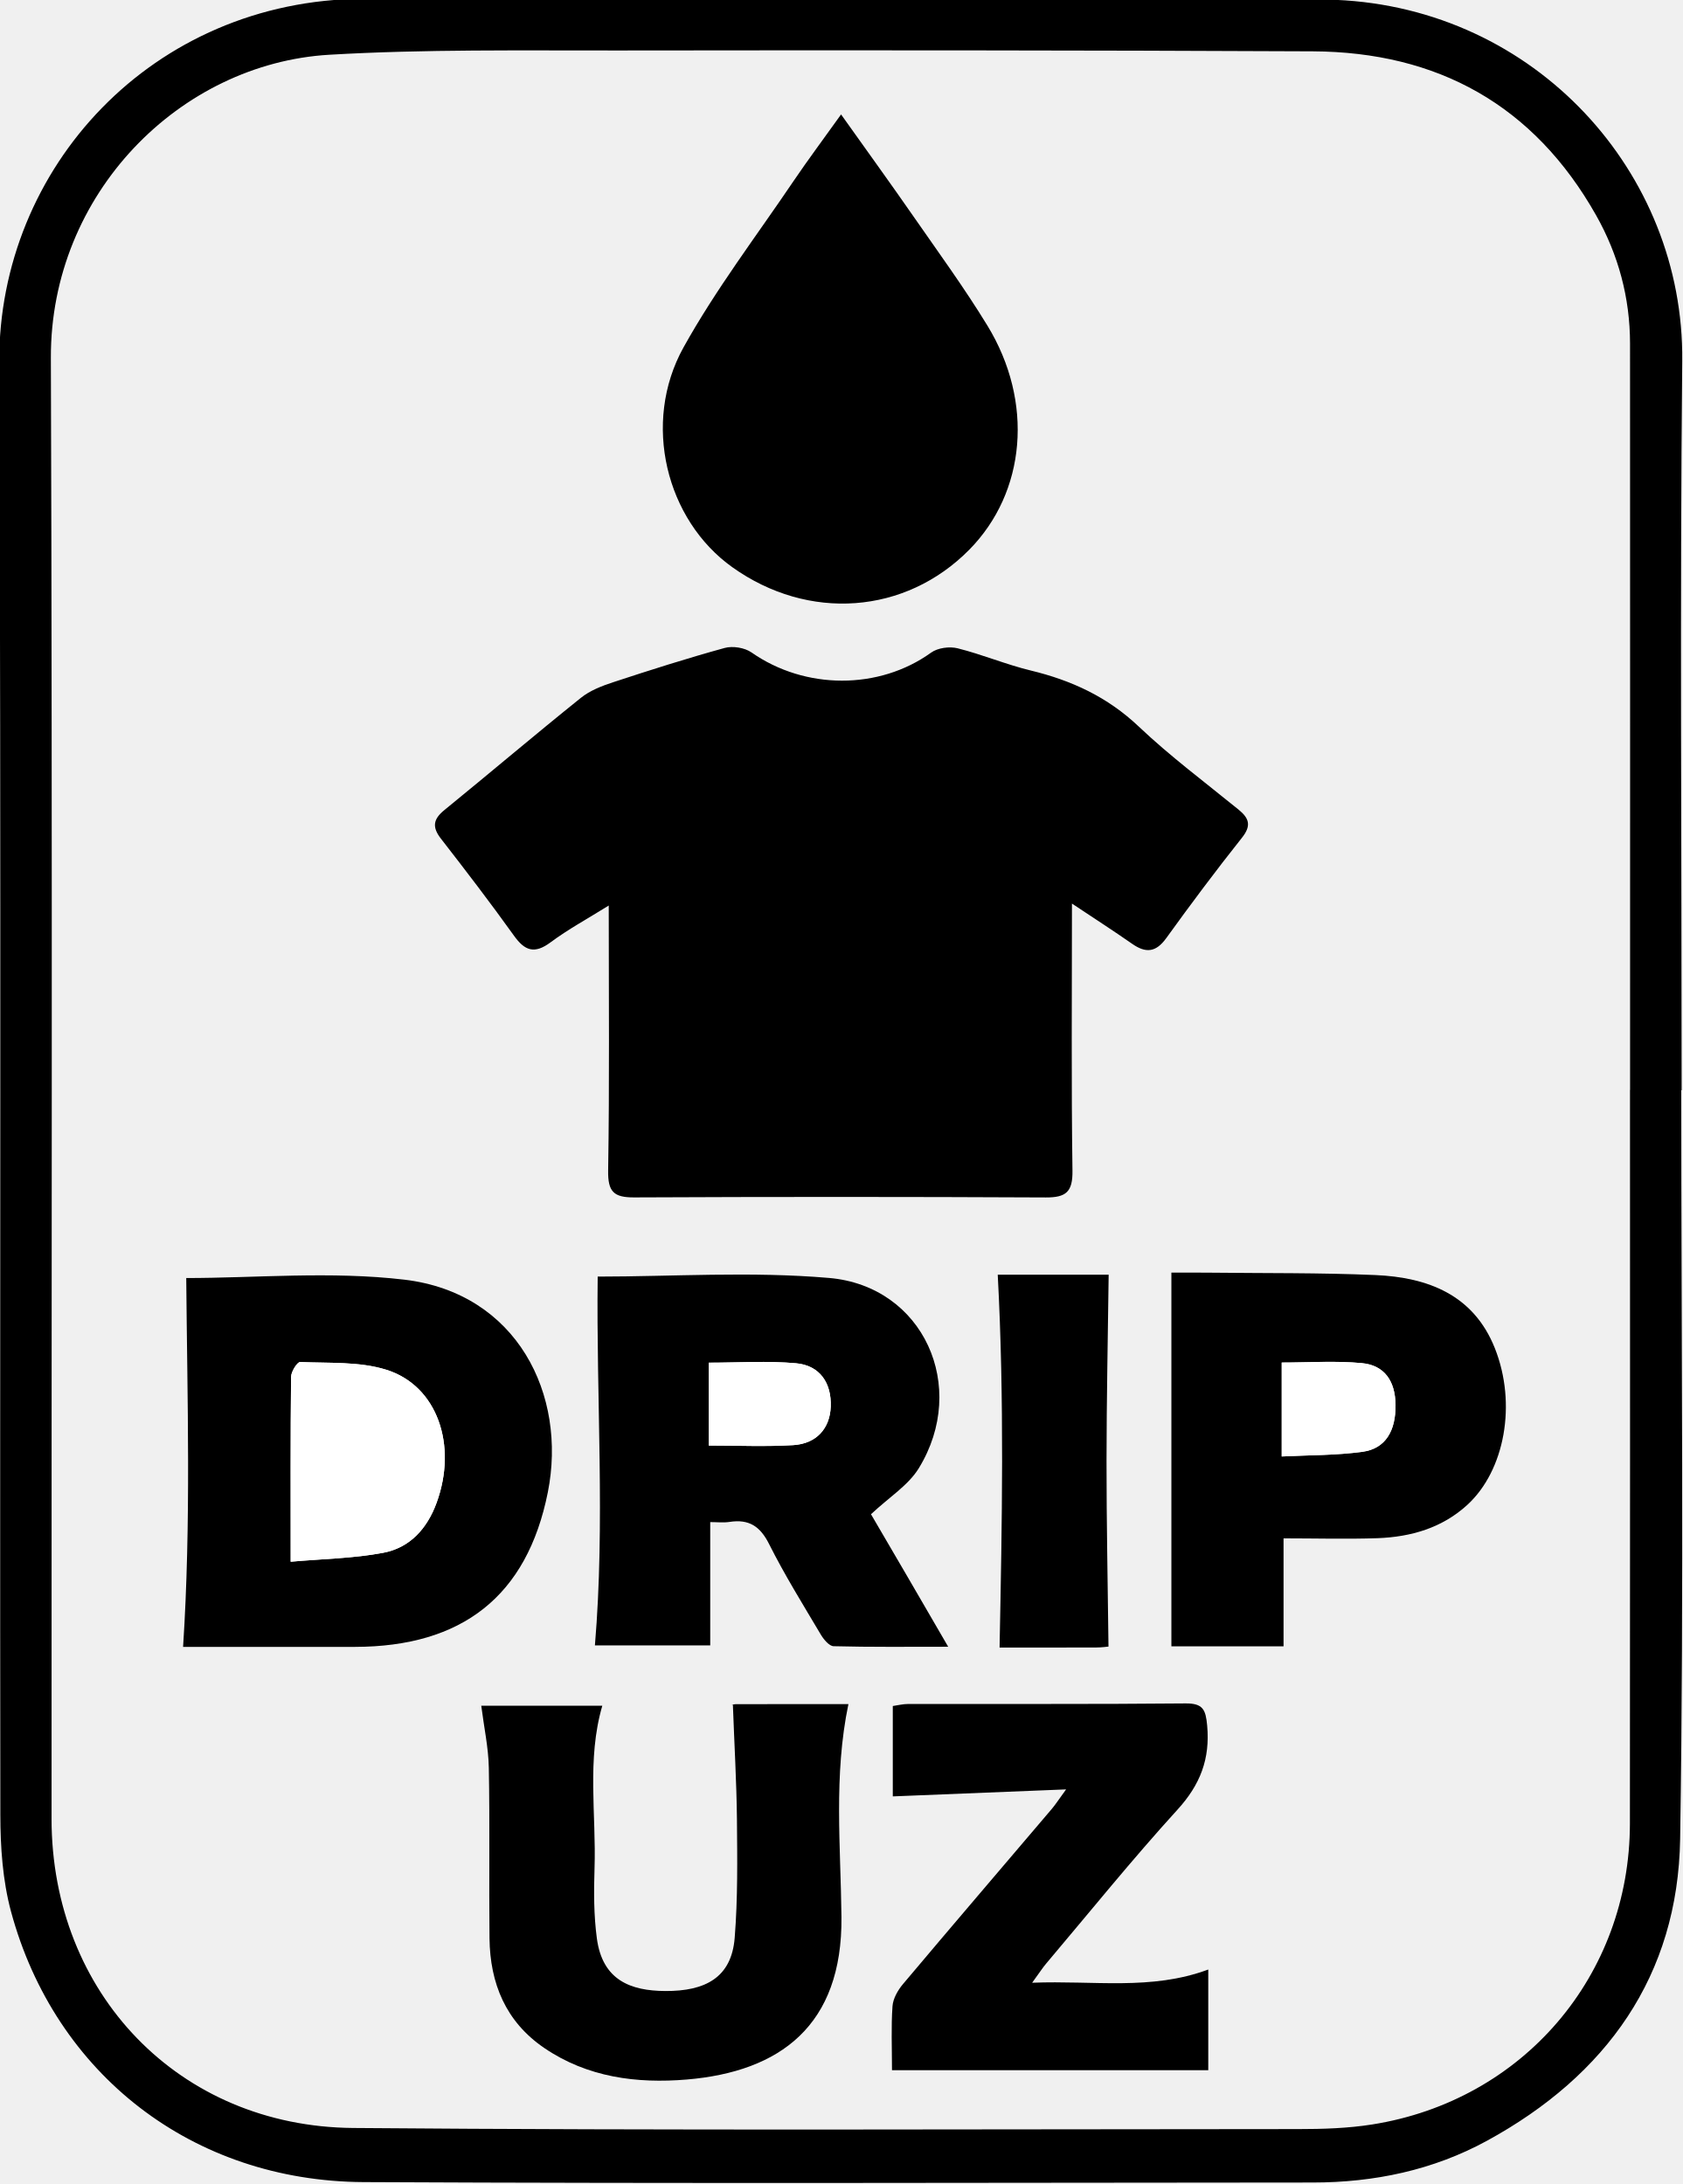
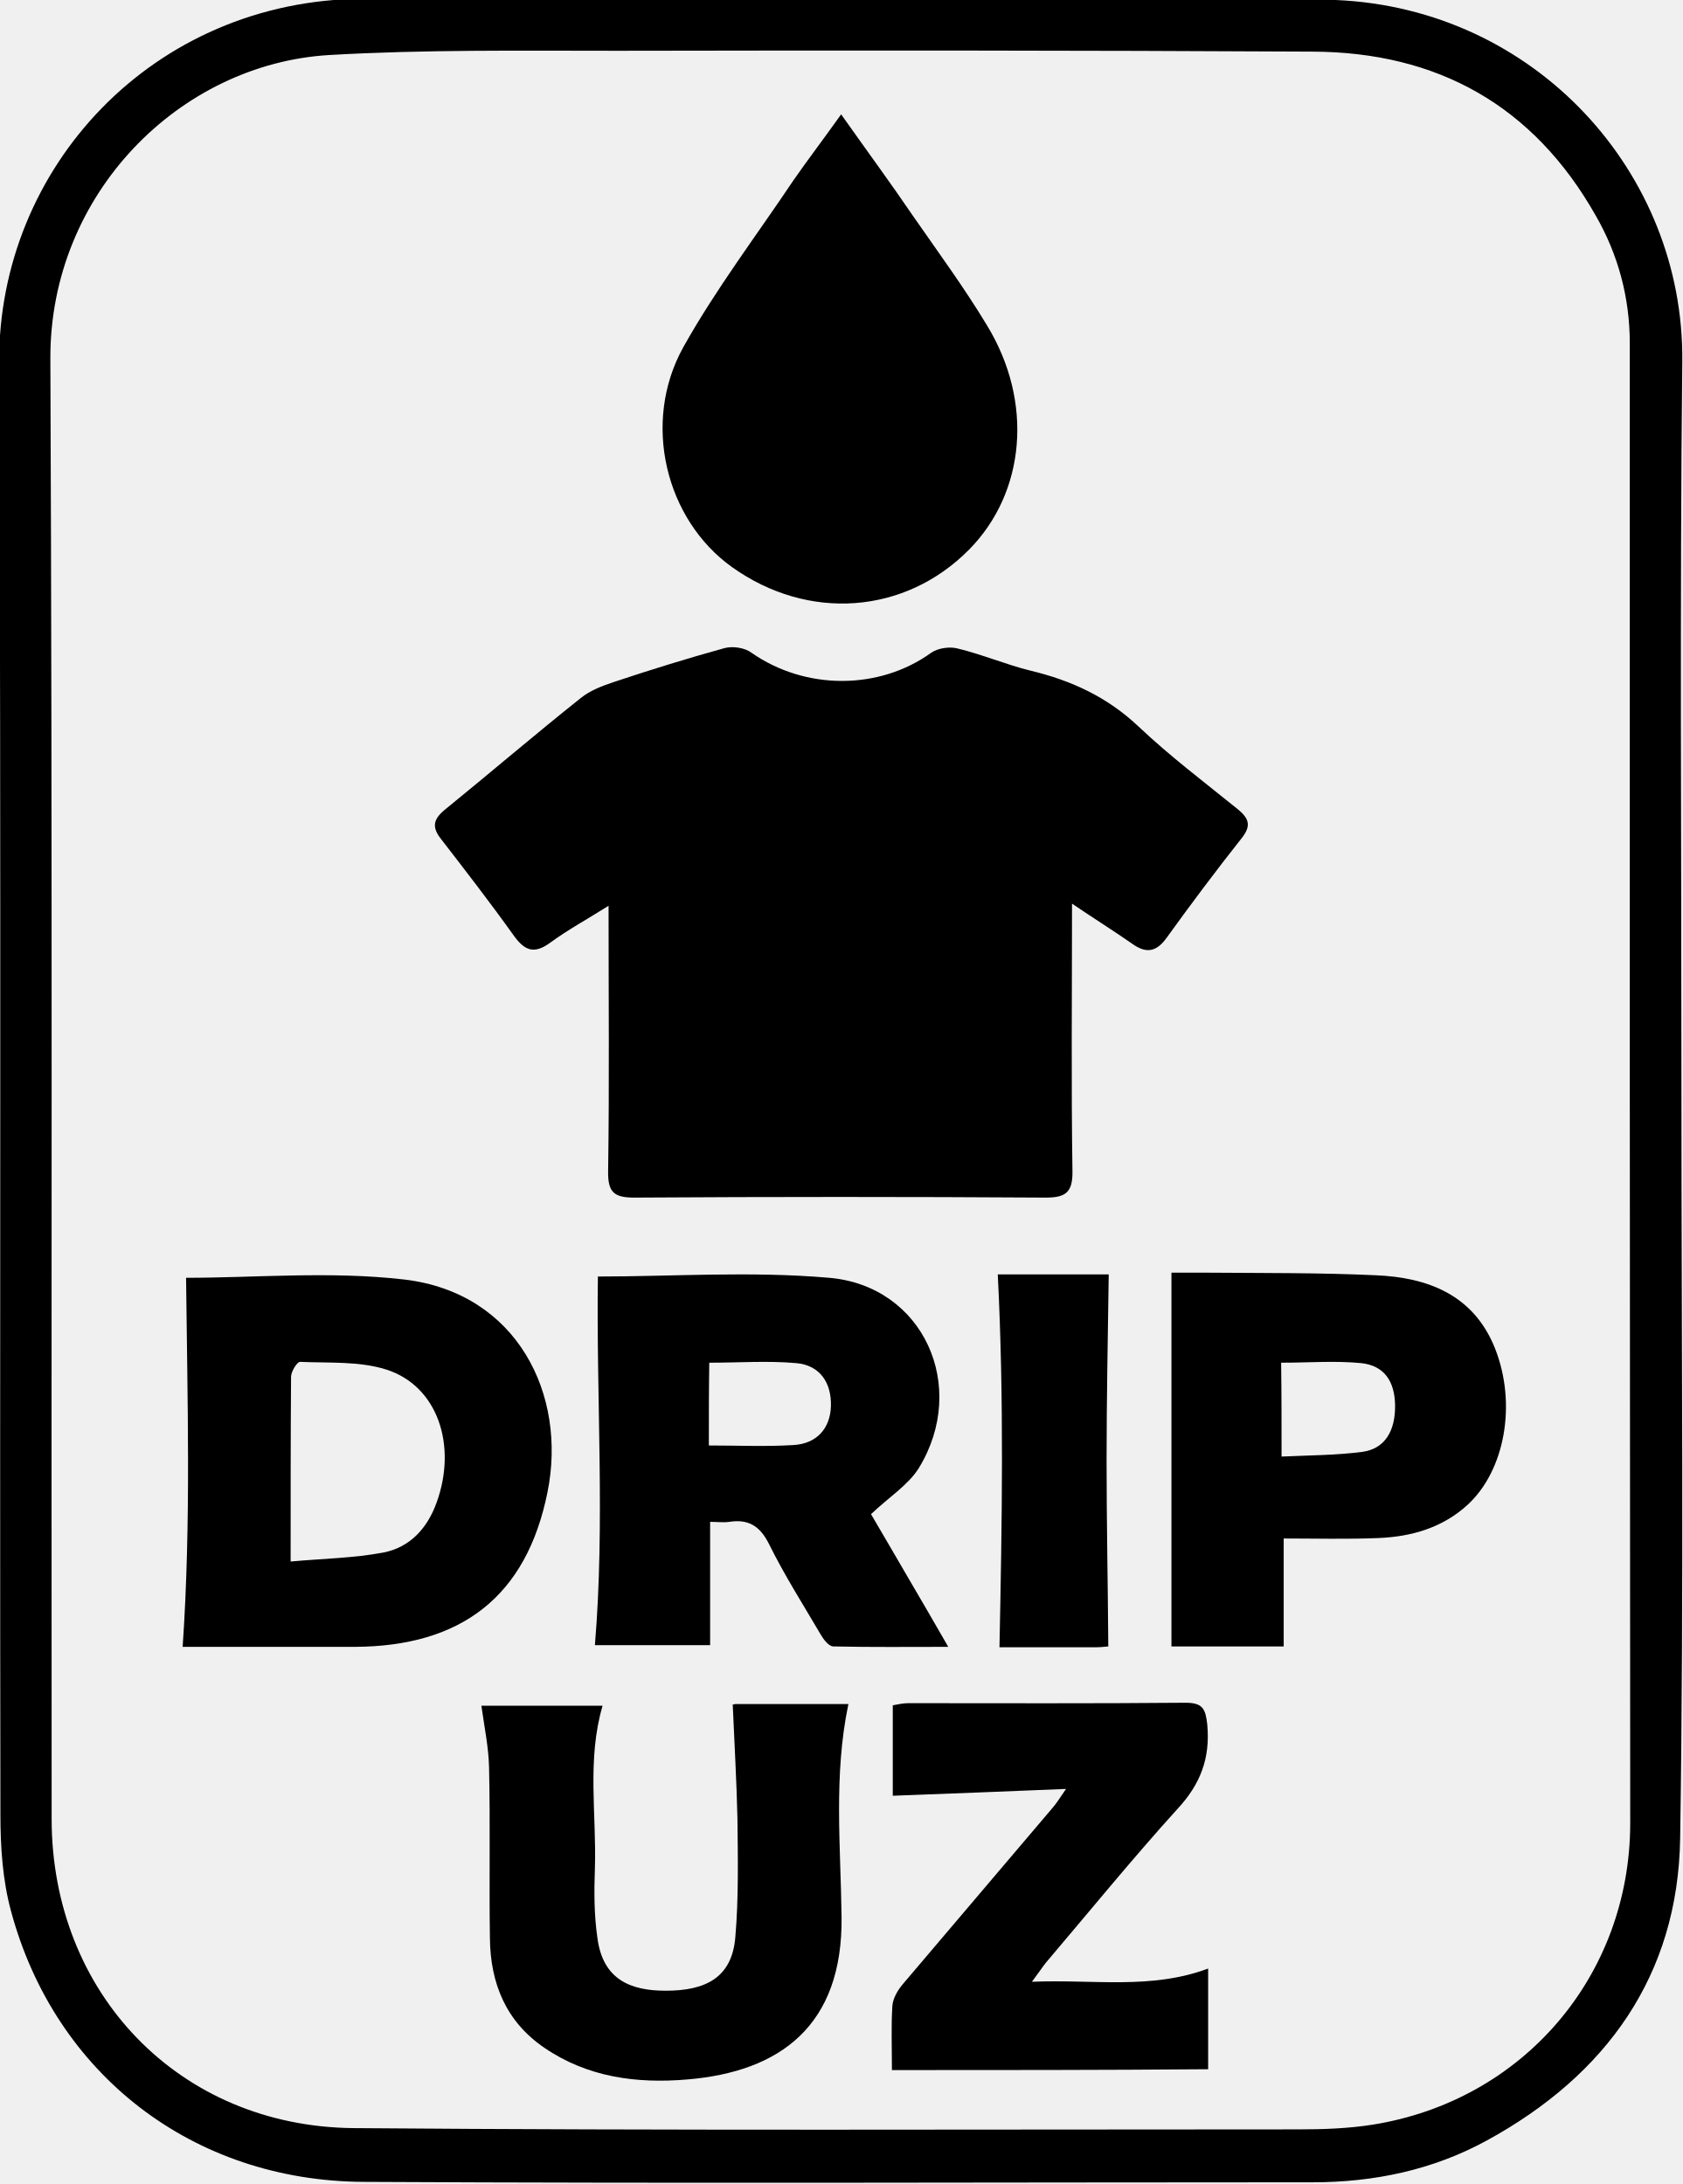
- <svg xmlns="http://www.w3.org/2000/svg" version="1.1" id="Слой_1" x="0px" y="0px" viewBox="0 0 394.28 511.89" style="enable-background:new 0 0 394.28 511.89;" xml:space="preserve">
-   <style type="text/css">
- 	.st0{fill:#FFFFFF;}
- </style>
+ <svg xmlns="http://www.w3.org/2000/svg" version="1.1" id="Слой_1" x="0px" y="0px" viewBox="0 0 394.3 511.9" style="enable-background:new 0 0 394.3 511.9;" xml:space="preserve">
  <g>
-     <path d="M393.95,255.53c0,58.48,0.65,116.98-0.26,175.45c-0.5,32.12-17.29,55.5-45.27,70.78c-12.65,6.91-26.44,9.77-40.79,9.78   c-74.15,0.04-148.29,0.27-222.44-0.1c-40.01-0.2-72.28-25.22-82.61-63.41c-1.96-7.27-2.49-15.11-2.5-22.69   C-0.07,311.87,0.29,198.4-0.18,84.93C-0.37,39.28,35.75,0,85.08-0.29c52.82-0.31,105.64-0.1,158.46-0.08   c23.16,0.01,46.35-0.64,69.47,0.34c46.8,1.99,81.61,40.45,81.17,84.6c-0.56,56.98-0.14,113.97-0.14,170.95   C394.01,255.53,393.98,255.53,393.95,255.53z M381.94,255.46c0.01,0,0.01,0,0.02,0c0-58.32,0.02-116.64-0.01-174.96   c-0.01-10.69-2.72-20.78-7.95-30.04c-14.57-25.81-37.12-38.29-66.44-38.43c-54.32-0.26-108.64-0.27-162.96-0.2   c-22.48,0.03-45.01-0.31-67.43,1c-34.95,2.05-65.38,32.5-65.25,71.05c0.39,114.14,0.12,228.28,0.16,342.42   c0.01,40.81,29.8,72.12,70.65,72.46c73.81,0.62,147.63,0.28,221.44,0.26c5.8,0,11.68-0.18,17.4-1.09   c35.3-5.6,60.31-34.87,60.35-70.51C381.98,370.1,381.94,312.78,381.94,255.46z" />
-     <path d="M251.18,211.78c0,21.67-0.17,42.14,0.12,62.6c0.07,4.97-1.49,6.3-6.23,6.28c-32.16-0.16-64.32-0.16-96.48-0.01   c-4.8,0.02-6.17-1.34-6.09-6.3c0.33-20.32,0.14-40.64,0.14-62.11c-4.91,3.07-9.5,5.55-13.64,8.63c-3.75,2.78-6.01,2.02-8.57-1.57   c-5.52-7.71-11.29-15.24-17.11-22.73c-2.09-2.69-1.85-4.54,0.79-6.69c10.7-8.72,21.22-17.66,31.98-26.3   c2.13-1.72,4.91-2.8,7.56-3.67c8.66-2.85,17.36-5.62,26.15-8.04c1.89-0.52,4.69-0.07,6.29,1.05c12.58,8.8,29.91,8.82,42.09,0.04   c1.55-1.12,4.31-1.49,6.21-1.01c5.79,1.45,11.36,3.81,17.15,5.21c9.56,2.31,17.98,6.2,25.27,13.11   c7.35,6.97,15.53,13.08,23.41,19.49c2.51,2.05,3.04,3.77,0.78,6.61c-6.11,7.69-11.99,15.56-17.73,23.52   c-2.41,3.34-4.77,3.56-7.96,1.34C260.98,218.21,256.54,215.35,251.18,211.78z" />
-     <path d="M197.08,26.82c6.04,8.5,11.57,16.13,16.94,23.87c5.88,8.47,11.97,16.82,17.34,25.61c10.94,17.9,9.04,39.06-4.23,52.53   c-14.96,15.18-37.68,16.86-55.55,4.1c-15.48-11.05-21.23-33.8-11.44-51.47c7.55-13.61,17.09-26.12,25.83-39.06   C189.32,37.45,192.91,32.66,197.08,26.82z" />
-     <path d="M140.05,299.21c17.41,0,35.95-1.26,54.24,0.32c22.09,1.92,32.72,25.5,21,44.6c-2.47,4.03-6.98,6.81-11.2,10.78   c2.55,4.37,5.62,9.61,8.68,14.86c2.99,5.13,5.97,10.27,9.41,16.2c-9.42,0-18.14,0.1-26.85-0.13c-1.05-0.03-2.34-1.61-3.02-2.76   c-4.15-7-8.46-13.93-12.1-21.19c-2.1-4.19-4.75-5.88-9.26-5.18c-1.44,0.22-2.94,0.04-4.53,0.04c0,9.78,0,19.16,0,28.9   c-8.86,0-18.24,0-27.02,0C141.83,356.82,139.69,328.03,140.05,299.21z M166.09,338.81c6.86,0,13.33,0.29,19.77-0.09   c5.47-0.33,8.6-3.93,8.8-9.01c0.21-5.54-2.54-9.67-8.12-10.18c-6.7-0.61-13.49-0.14-20.45-0.14   C166.09,325.64,166.09,331.93,166.09,338.81z" />
-     <path d="M43.64,299.55c16.22,0,33.88-1.65,51.1,0.38c26.45,3.13,38.17,27.01,33.63,49.82c-4.87,24.45-20.17,36.21-45.21,36.25   c-13.64,0.02-27.29,0-40.26,0C44.8,356.77,43.88,327.96,43.64,299.55z M68.11,366.04c7.66-0.68,14.81-0.78,21.72-2.1   c6.22-1.19,10.26-5.65,12.47-11.72c4.93-13.47,0.19-27.44-11.79-31.18c-6.31-1.97-13.41-1.51-20.17-1.81   c-0.69-0.03-2.12,2.25-2.14,3.47C68.05,336.66,68.11,350.63,68.11,366.04z" />
-     <path d="M171.73,399.59c-0.61,0.18-0.01-0.15,0.6-0.16c8.81-0.03,17.61-0.02,26.47-0.02c-3.49,16.74-1.8,33.38-1.63,49.9   c0.25,25.5-14.45,36.25-36.22,38.09c-11.76,0.99-23.33-0.5-33.45-7.41c-8.99-6.14-12.68-15.12-12.8-25.69   c-0.15-13.32,0.09-26.65-0.16-39.97c-0.09-4.74-1.13-9.46-1.77-14.53c9.01,0,18.66,0,28.36,0c-3.67,12.6-1.4,25.43-1.82,38.12   c-0.18,5.47-0.18,11.03,0.55,16.44c1.32,9.76,7.89,12.26,16.04,12.3c9.37,0.05,15.5-3.15,16.25-12.45   c0.75-9.26,0.61-18.62,0.53-27.93C172.58,417.55,172.07,408.84,171.73,399.59z" />
-     <path d="M300.76,360.56c0,8.86,0,16.93,0,25.31c-8.58,0-17.85,0-26.28,0c0-29.12,0-58.11,0-87.59c2.58,0,5.71-0.03,8.83,0.01   c12.99,0.15,25.99,0,38.96,0.56c12.3,0.53,23.02,4.62,28,17.14c5.2,13.08,2.31,28.66-6.41,36.69c-5.92,5.44-13.24,7.55-21.05,7.84   C315.49,360.77,308.16,360.56,300.76,360.56z M300.33,341.37c6.49-0.33,12.77-0.25,18.93-1.09c5.34-0.73,7.82-4.85,7.74-11.03   c-0.07-5.53-2.55-9.24-7.87-9.75c-6.16-0.59-12.42-0.14-18.8-0.14C300.33,326.51,300.33,333.55,300.33,341.37z" />
-     <path d="M209.01,485.22c0-5.37-0.22-10.2,0.12-15c0.13-1.79,1.25-3.76,2.46-5.19c11.56-13.74,23.25-27.38,34.88-41.07   c0.85-1,1.56-2.12,3.34-4.56c-14.25,0.58-27.35,1.11-40.61,1.64c0-6.43,0-13.57,0-21.18c1.13-0.16,2.37-0.48,3.62-0.48   c21.65-0.04,43.31,0.08,64.96-0.13c4.12-0.04,4.74,1.48,5.08,5.17c0.72,7.82-1.61,13.88-6.96,19.74   c-10.63,11.67-20.55,23.99-30.75,36.05c-0.83,0.98-1.52,2.07-3.3,4.51c14.55-0.58,27.88,1.88,41.27-3.1c0,8.11,0,15.71,0,23.6   C258.43,485.22,234.02,485.22,209.01,485.22z" />
-     <path d="M259.74,385.93c-0.27,0.02-1.58,0.21-2.89,0.21c-7.81,0.03-15.61,0.01-22.63,0.01c0.58-29.28,1.14-58.08-0.43-87.39   c8.49,0,17.66,0,25.99,0c-0.18,14.52-0.49,29.07-0.5,43.62C259.27,356.8,259.57,371.23,259.74,385.93z" />
-     <path class="st0" d="M166.09,338.81c0-6.89,0-13.17,0-19.43c6.96,0,13.75-0.47,20.45,0.14c5.58,0.51,8.33,4.64,8.12,10.18   c-0.19,5.08-3.32,8.68-8.8,9.01C179.43,339.1,172.95,338.81,166.09,338.81z" />
-     <path class="st0" d="M68.11,366.04c0-15.41-0.06-29.38,0.1-43.34c0.01-1.22,1.45-3.5,2.14-3.47c6.76,0.3,13.86-0.16,20.17,1.81   c11.98,3.74,16.72,17.71,11.79,31.18c-2.22,6.07-6.25,10.53-12.47,11.72C82.91,365.26,75.77,365.36,68.11,366.04z" />
-     <path class="st0" d="M300.33,341.37c0-7.82,0-14.87,0-22.02c6.38,0,12.64-0.45,18.8,0.14c5.31,0.51,7.8,4.23,7.87,9.75   c0.08,6.18-2.39,10.31-7.74,11.03C313.11,341.12,306.83,341.04,300.33,341.37z" />
+     <path d="M394,255.5c0,58.5,0.6,117-0.3,175.4c-0.5,32.1-17.3,55.5-45.3,70.8c-12.6,6.9-26.4,9.8-40.8,9.8   c-74.1,0-148.3,0.3-222.4-0.1c-40-0.2-72.3-25.2-82.6-63.4c-2-7.3-2.5-15.1-2.5-22.7C-0.1,311.9,0.3,198.4-0.2,84.9   C-0.4,39.3,35.8,0,85.1-0.3c52.8-0.3,105.6-0.1,158.5-0.1C266.7-0.4,289.9-1,313,0c46.8,2,81.6,40.5,81.2,84.6   C393.6,141.6,394,198.5,394,255.5C394,255.5,394,255.5,394,255.5z M381.9,255.5C382,255.5,382,255.5,381.9,255.5   c0-58.3,0-116.6,0-175c0-10.7-2.7-20.8-8-30c-14.6-25.8-37.1-38.3-66.4-38.4c-54.3-0.3-108.6-0.3-163-0.2c-22.5,0-45-0.3-67.4,1   c-35,2.1-65.4,32.5-65.3,71.1C12.3,198,12,312.2,12.1,426.3c0,40.8,29.8,72.1,70.7,72.5c73.8,0.6,147.6,0.3,221.4,0.3   c5.8,0,11.7-0.2,17.4-1.1c35.3-5.6,60.3-34.9,60.4-70.5C382,370.1,381.9,312.8,381.9,255.5z" />
+     <path d="M251.2,211.8c0,21.7-0.2,42.1,0.1,62.6c0.1,5-1.5,6.3-6.2,6.3c-32.2-0.2-64.3-0.2-96.5,0c-4.8,0-6.2-1.3-6.1-6.3   c0.3-20.3,0.1-40.6,0.1-62.1c-4.9,3.1-9.5,5.6-13.6,8.6c-3.8,2.8-6,2-8.6-1.6c-5.5-7.7-11.3-15.2-17.1-22.7   c-2.1-2.7-1.8-4.5,0.8-6.7c10.7-8.7,21.2-17.7,32-26.3c2.1-1.7,4.9-2.8,7.6-3.7c8.7-2.9,17.4-5.6,26.1-8c1.9-0.5,4.7-0.1,6.3,1.1   c12.6,8.8,29.9,8.8,42.1,0c1.6-1.1,4.3-1.5,6.2-1c5.8,1.4,11.4,3.8,17.1,5.2c9.6,2.3,18,6.2,25.3,13.1c7.4,7,15.5,13.1,23.4,19.5   c2.5,2.1,3,3.8,0.8,6.6c-6.1,7.7-12,15.6-17.7,23.5c-2.4,3.3-4.8,3.6-8,1.3C261,218.2,256.5,215.4,251.2,211.8z" />
+     <path d="M197.1,26.8c6,8.5,11.6,16.1,16.9,23.9c5.9,8.5,12,16.8,17.3,25.6c10.9,17.9,9,39.1-4.2,52.5c-15,15.2-37.7,16.9-55.6,4.1   c-15.5-11.1-21.2-33.8-11.4-51.5c7.6-13.6,17.1-26.1,25.8-39.1C189.3,37.4,192.9,32.7,197.1,26.8z" />
+     <path d="M140.1,299.2c17.4,0,35.9-1.3,54.2,0.3c22.1,1.9,32.7,25.5,21,44.6c-2.5,4-7,6.8-11.2,10.8c2.6,4.4,5.6,9.6,8.7,14.9   c3,5.1,6,10.3,9.4,16.2c-9.4,0-18.1,0.1-26.9-0.1c-1.1,0-2.3-1.6-3-2.8c-4.1-7-8.5-13.9-12.1-21.2c-2.1-4.2-4.8-5.9-9.3-5.2   c-1.4,0.2-2.9,0-4.5,0c0,9.8,0,19.2,0,28.9c-8.9,0-18.2,0-27,0C141.8,356.8,139.7,328,140.1,299.2z M166.1,338.8   c6.9,0,13.3,0.3,19.8-0.1c5.5-0.3,8.6-3.9,8.8-9c0.2-5.5-2.5-9.7-8.1-10.2c-6.7-0.6-13.5-0.1-20.4-0.1   C166.1,325.6,166.1,331.9,166.1,338.8z" />
+     <path d="M43.6,299.5c16.2,0,33.9-1.6,51.1,0.4c26.5,3.1,38.2,27,33.6,49.8c-4.9,24.5-20.2,36.2-45.2,36.3c-13.6,0-27.3,0-40.3,0   C44.8,356.8,43.9,328,43.6,299.5z M68.1,366c7.7-0.7,14.8-0.8,21.7-2.1c6.2-1.2,10.3-5.6,12.5-11.7c4.9-13.5,0.2-27.4-11.8-31.2   c-6.3-2-13.4-1.5-20.2-1.8c-0.7,0-2.1,2.3-2.1,3.5C68.1,336.7,68.1,350.6,68.1,366z" />
+     <path d="M171.7,399.6c-0.6,0.2,0-0.1,0.6-0.2c8.8,0,17.6,0,26.5,0c-3.5,16.7-1.8,33.4-1.6,49.9c0.3,25.5-14.4,36.3-36.2,38.1   c-11.8,1-23.3-0.5-33.4-7.4c-9-6.1-12.7-15.1-12.8-25.7c-0.2-13.3,0.1-26.6-0.2-40c-0.1-4.7-1.1-9.5-1.8-14.5c9,0,18.7,0,28.4,0   c-3.7,12.6-1.4,25.4-1.8,38.1c-0.2,5.5-0.2,11,0.6,16.4c1.3,9.8,7.9,12.3,16,12.3c9.4,0,15.5-3.1,16.3-12.5   c0.8-9.3,0.6-18.6,0.5-27.9C172.6,417.5,172.1,408.8,171.7,399.6z" />
+     <path d="M300.8,360.6c0,8.9,0,16.9,0,25.3c-8.6,0-17.9,0-26.3,0c0-29.1,0-58.1,0-87.6c2.6,0,5.7,0,8.8,0c13,0.1,26,0,39,0.6   c12.3,0.5,23,4.6,28,17.1c5.2,13.1,2.3,28.7-6.4,36.7c-5.9,5.4-13.2,7.5-21,7.8C315.5,360.8,308.2,360.6,300.8,360.6z M300.3,341.4   c6.5-0.3,12.8-0.3,18.9-1.1c5.3-0.7,7.8-4.9,7.7-11c-0.1-5.5-2.5-9.2-7.9-9.8c-6.2-0.6-12.4-0.1-18.8-0.1   C300.3,326.5,300.3,333.5,300.3,341.4z" />
+     <path d="M209,485.2c0-5.4-0.2-10.2,0.1-15c0.1-1.8,1.3-3.8,2.5-5.2c11.6-13.7,23.3-27.4,34.9-41.1c0.9-1,1.6-2.1,3.3-4.6   c-14.3,0.6-27.4,1.1-40.6,1.6c0-6.4,0-13.6,0-21.2c1.1-0.2,2.4-0.5,3.6-0.5c21.6,0,43.3,0.1,65-0.1c4.1,0,4.7,1.5,5.1,5.2   c0.7,7.8-1.6,13.9-7,19.7c-10.6,11.7-20.6,24-30.8,36c-0.8,1-1.5,2.1-3.3,4.5c14.6-0.6,27.9,1.9,41.3-3.1c0,8.1,0,15.7,0,23.6   C258.4,485.2,234,485.2,209,485.2z" />
+     <path d="M259.7,385.9c-0.3,0-1.6,0.2-2.9,0.2c-7.8,0-15.6,0-22.6,0c0.6-29.3,1.1-58.1-0.4-87.4c8.5,0,17.7,0,26,0   c-0.2,14.5-0.5,29.1-0.5,43.6C259.3,356.8,259.6,371.2,259.7,385.9z" />
  </g>
</svg>
